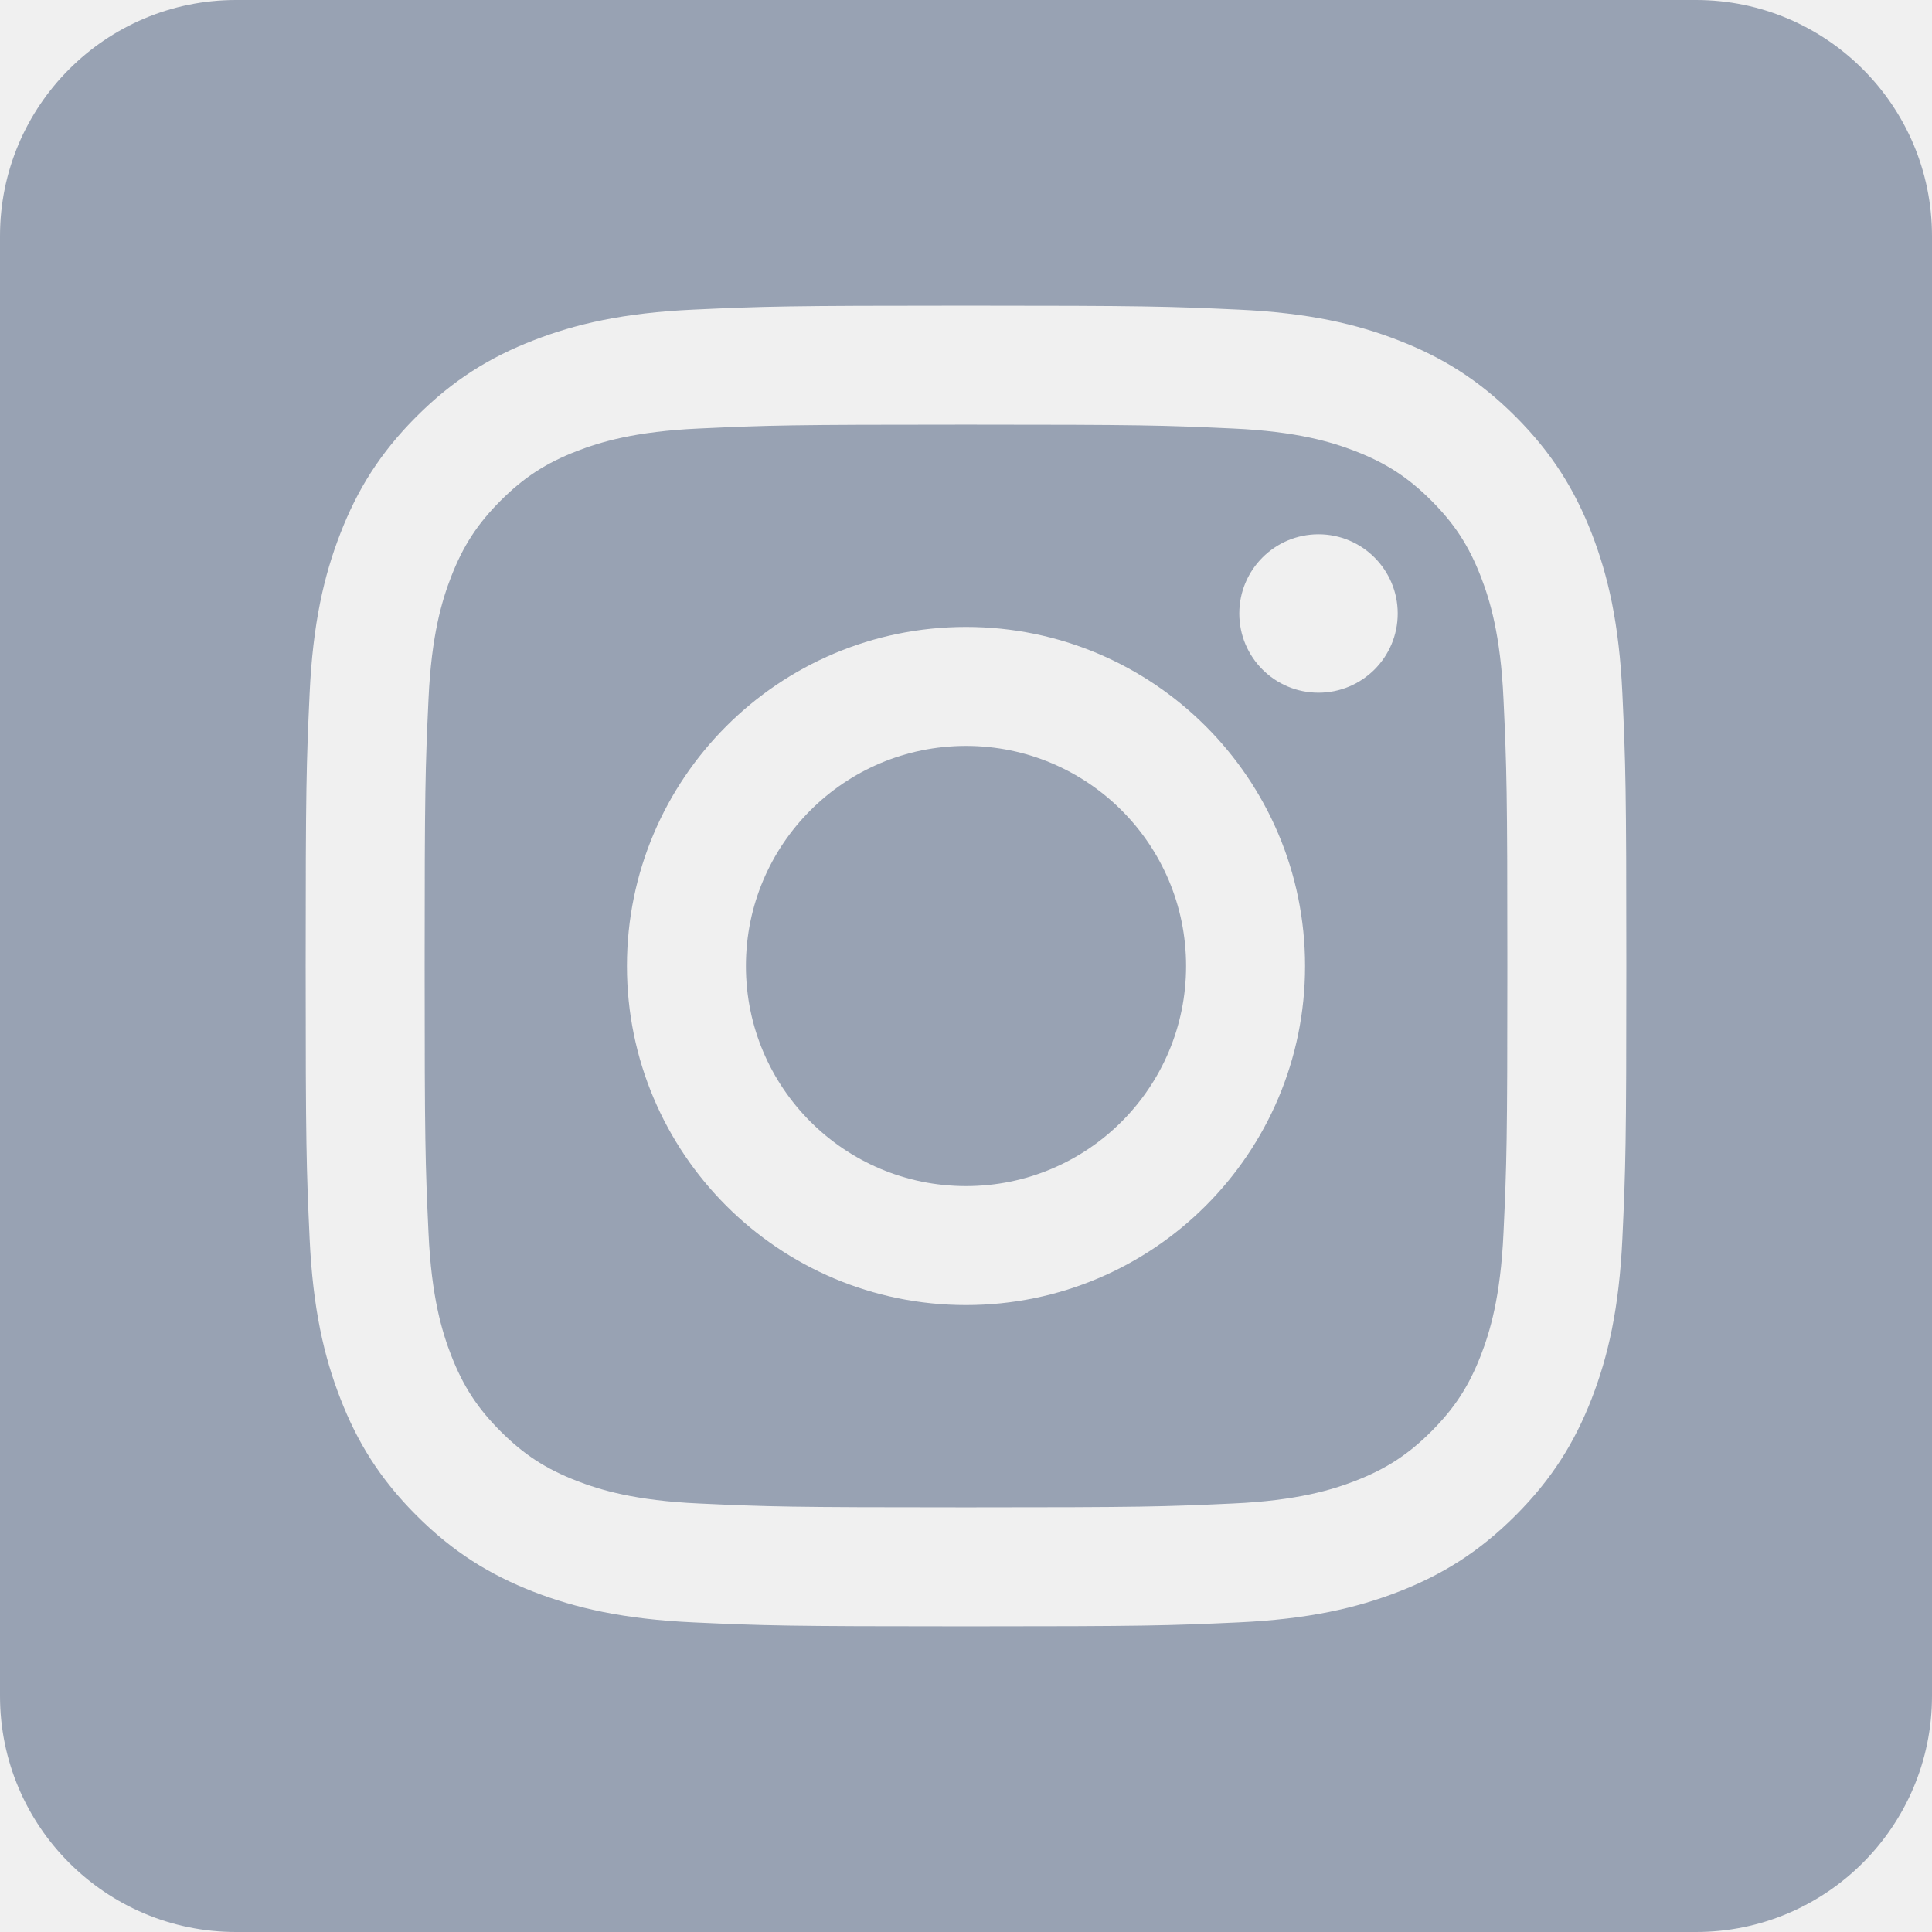
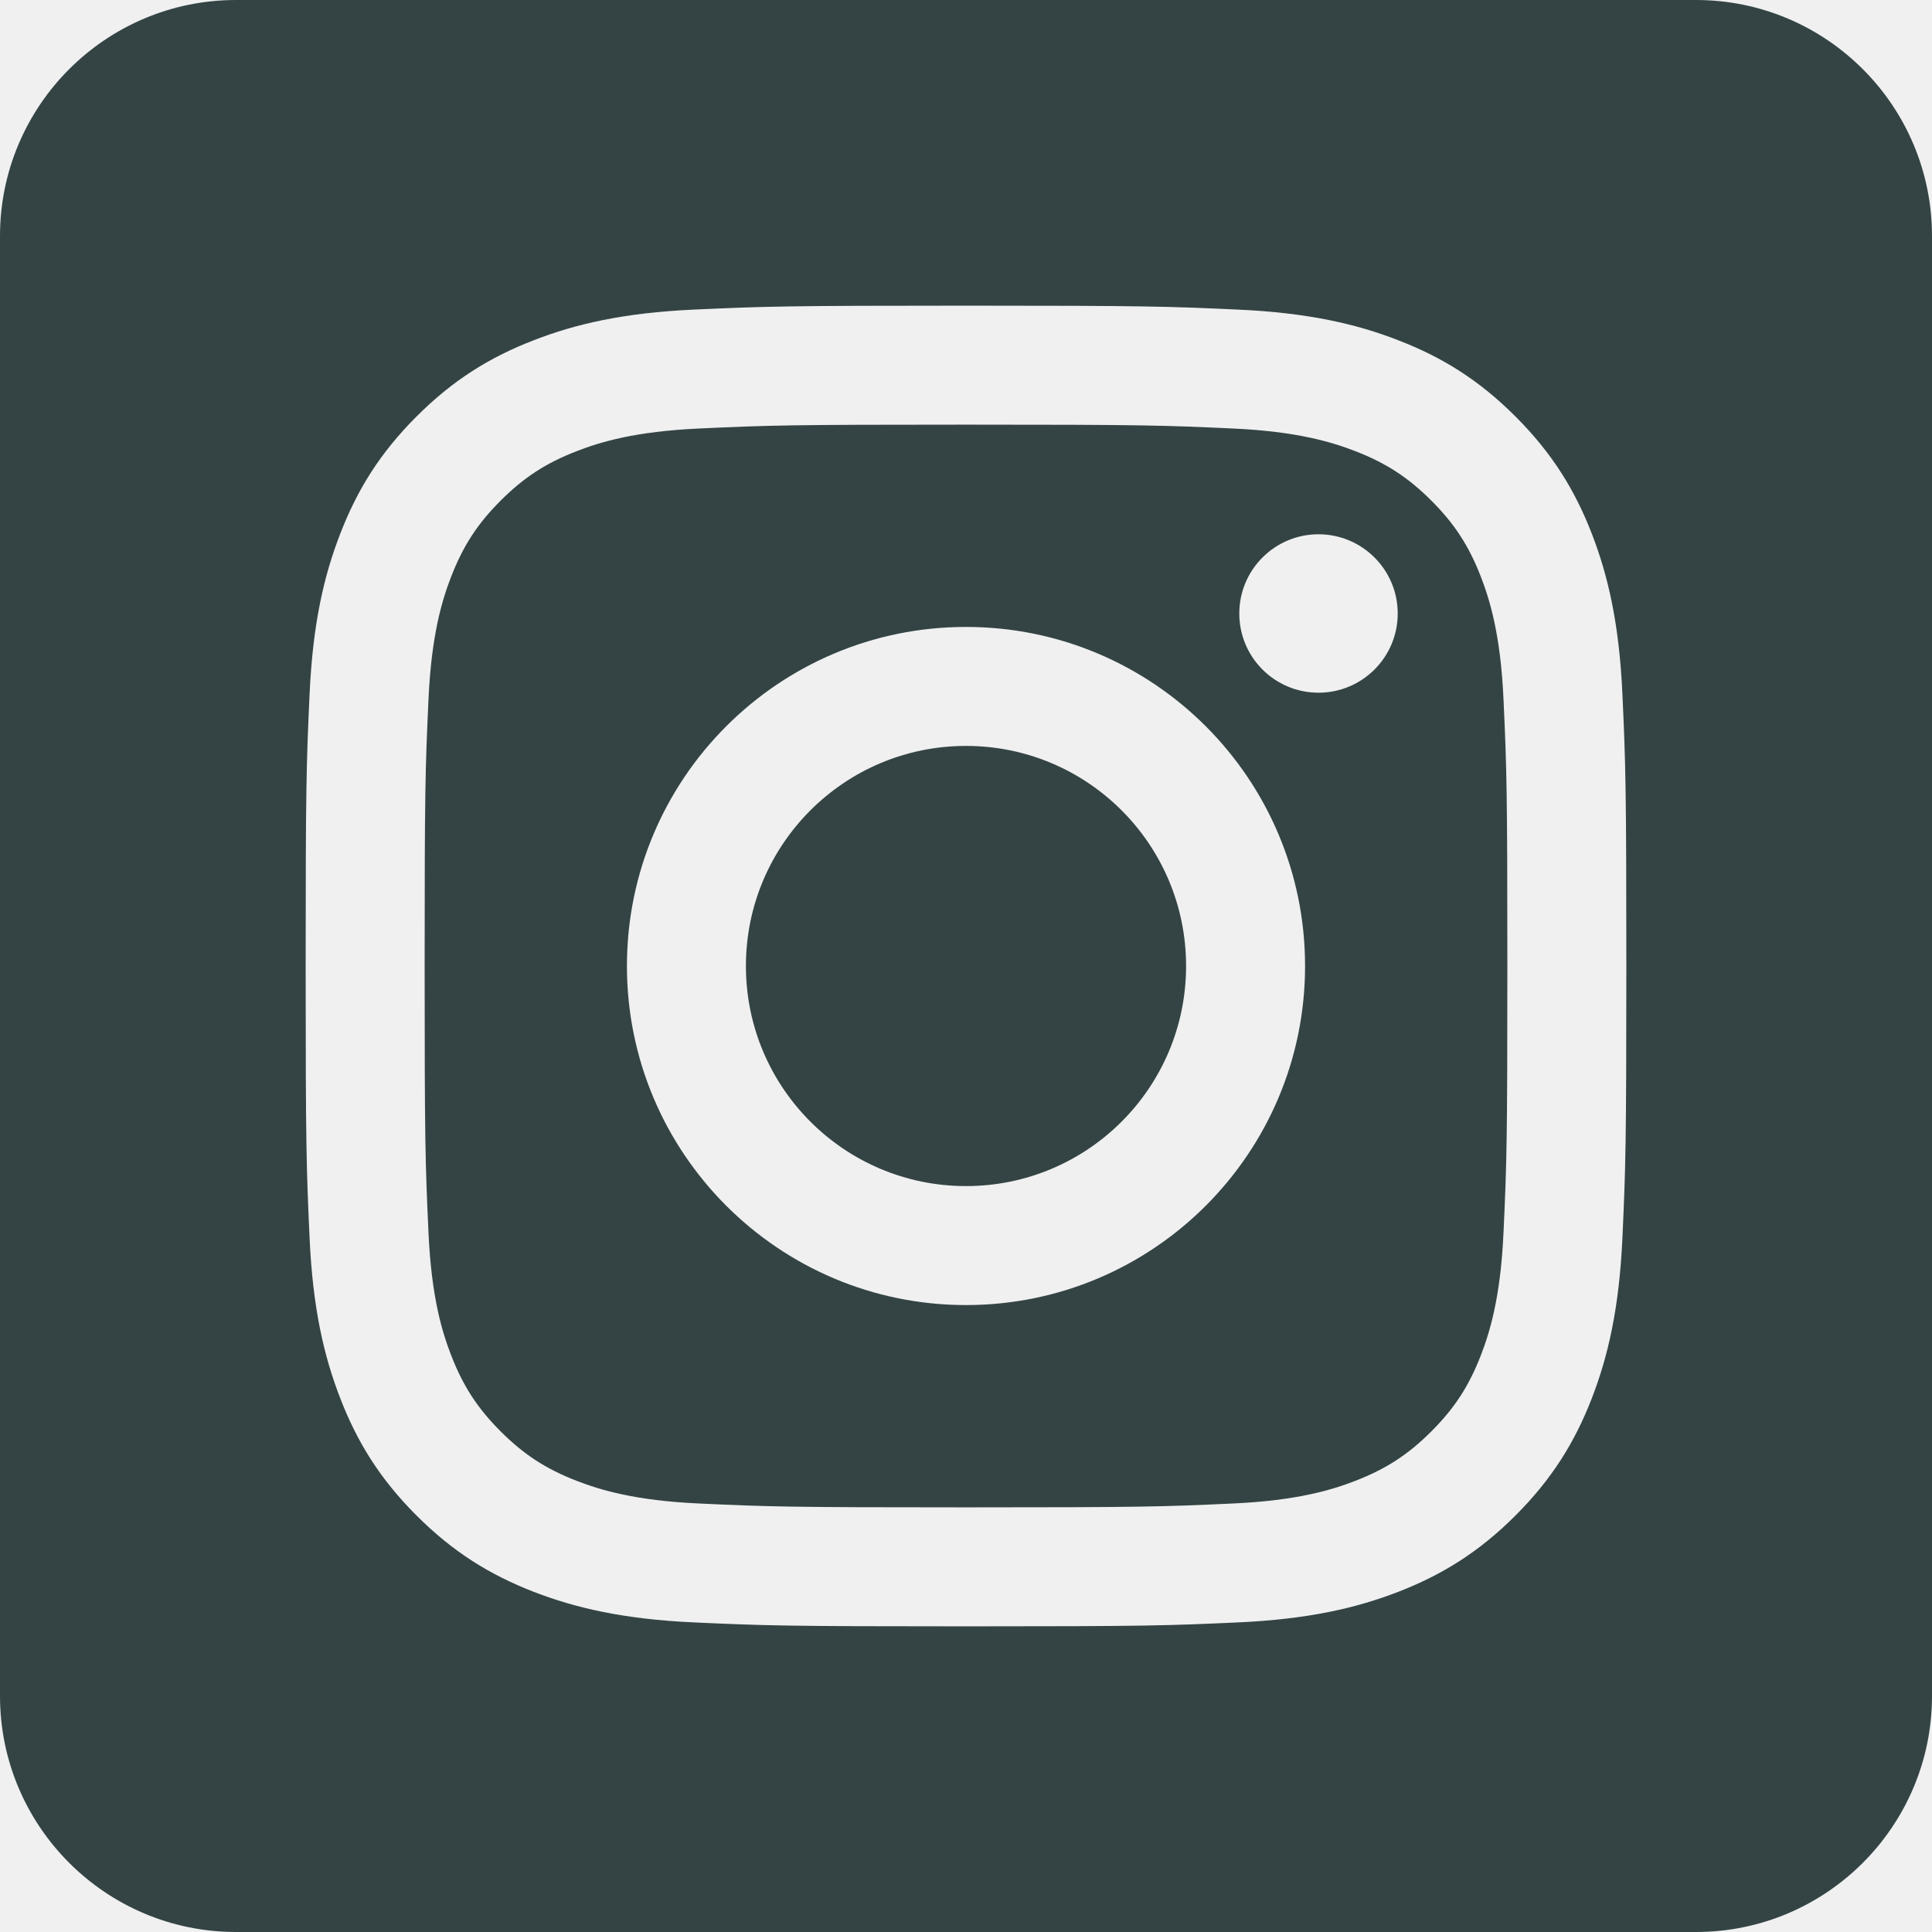
<svg xmlns="http://www.w3.org/2000/svg" width="24" height="24" viewBox="0 0 24 24" fill="none">
-   <g clip-path="url(#clip0_13319_69142)">
-     <path fill-rule="evenodd" clip-rule="evenodd" d="M21.068 0C22.686 0 24 1.314 24 2.932V21.068C24 22.686 22.686 24 21.068 24H2.932C1.314 24 0 22.686 0 21.068V2.932C0 1.314 1.314 0 2.932 0L21.068 0ZM12 3.797C9.772 3.797 9.493 3.806 8.618 3.846C7.745 3.886 7.148 4.025 6.627 4.228C6.087 4.437 5.63 4.718 5.174 5.174C4.718 5.63 4.437 6.087 4.228 6.627C4.025 7.148 3.886 7.745 3.846 8.618C3.806 9.493 3.797 9.772 3.797 12C3.797 14.228 3.806 14.507 3.846 15.382C3.886 16.255 4.025 16.852 4.228 17.373C4.437 17.913 4.718 18.37 5.174 18.826C5.63 19.282 6.087 19.563 6.627 19.773C7.148 19.975 7.745 20.114 8.618 20.154C9.493 20.194 9.772 20.203 12 20.203C14.228 20.203 14.507 20.194 15.382 20.154C16.255 20.114 16.852 19.975 17.373 19.773C17.913 19.563 18.37 19.282 18.826 18.826C19.282 18.37 19.563 17.913 19.773 17.373C19.975 16.852 20.114 16.255 20.154 15.382C20.194 14.507 20.203 14.228 20.203 12C20.203 9.772 20.194 9.493 20.154 8.618C20.114 7.745 19.975 7.148 19.773 6.627C19.563 6.087 19.282 5.63 18.826 5.174C18.37 4.718 17.913 4.437 17.373 4.228C16.852 4.025 16.255 3.886 15.382 3.846C14.507 3.806 14.228 3.797 12 3.797ZM12 5.275C14.19 5.275 14.45 5.283 15.315 5.323C16.114 5.359 16.549 5.493 16.838 5.605C17.221 5.754 17.494 5.932 17.781 6.219C18.068 6.506 18.246 6.779 18.395 7.162C18.507 7.451 18.641 7.885 18.677 8.685C18.717 9.55 18.725 9.81 18.725 12C18.725 14.19 18.717 14.45 18.677 15.315C18.641 16.114 18.507 16.549 18.395 16.838C18.246 17.221 18.068 17.494 17.781 17.781C17.494 18.068 17.221 18.246 16.838 18.395C16.549 18.507 16.114 18.641 15.315 18.677C14.45 18.717 14.191 18.725 12 18.725C9.81 18.725 9.55 18.717 8.685 18.677C7.885 18.641 7.451 18.507 7.162 18.395C6.779 18.246 6.506 18.068 6.219 17.781C5.932 17.494 5.754 17.221 5.605 16.838C5.493 16.549 5.359 16.114 5.323 15.315C5.283 14.45 5.275 14.19 5.275 12C5.275 9.81 5.283 9.55 5.323 8.685C5.359 7.885 5.493 7.451 5.605 7.162C5.754 6.779 5.932 6.506 6.219 6.219C6.506 5.932 6.779 5.754 7.162 5.605C7.451 5.493 7.885 5.359 8.685 5.323C9.55 5.283 9.81 5.275 12 5.275ZM12 7.788C9.674 7.788 7.788 9.674 7.788 12C7.788 14.326 9.674 16.212 12 16.212C14.326 16.212 16.212 14.326 16.212 12C16.212 9.674 14.326 7.788 12 7.788ZM12 14.734C10.49 14.734 9.266 13.51 9.266 12C9.266 10.49 10.49 9.266 12 9.266C13.51 9.266 14.734 10.49 14.734 12C14.734 13.51 13.51 14.734 12 14.734ZM17.363 7.621C17.363 8.165 16.922 8.605 16.379 8.605C15.835 8.605 15.395 8.165 15.395 7.621C15.395 7.078 15.835 6.637 16.379 6.637C16.922 6.637 17.363 7.078 17.363 7.621Z" fill="#98A2B3" />
+   <g clip-path="url(#clip0_13324_69232)">
+     <path fill-rule="evenodd" clip-rule="evenodd" d="M21.068 0C22.686 0 24 1.314 24 2.932V21.068C24 22.686 22.686 24 21.068 24H2.932C1.314 24 0 22.686 0 21.068V2.932C0 1.314 1.314 0 2.932 0L21.068 0ZM12 3.797C9.772 3.797 9.493 3.806 8.618 3.846C7.745 3.886 7.148 4.025 6.627 4.228C6.087 4.437 5.63 4.718 5.174 5.174C4.718 5.63 4.437 6.087 4.228 6.627C4.025 7.148 3.886 7.745 3.846 8.618C3.806 9.493 3.797 9.772 3.797 12C3.797 14.228 3.806 14.507 3.846 15.382C3.886 16.255 4.025 16.852 4.228 17.373C4.437 17.913 4.718 18.37 5.174 18.826C5.63 19.282 6.087 19.563 6.627 19.773C7.148 19.975 7.745 20.114 8.618 20.154C9.493 20.194 9.772 20.203 12 20.203C14.228 20.203 14.507 20.194 15.382 20.154C16.255 20.114 16.852 19.975 17.373 19.773C17.913 19.563 18.37 19.282 18.826 18.826C19.282 18.37 19.563 17.913 19.773 17.373C19.975 16.852 20.114 16.255 20.154 15.382C20.194 14.507 20.203 14.228 20.203 12C20.203 9.772 20.194 9.493 20.154 8.618C20.114 7.745 19.975 7.148 19.773 6.627C19.563 6.087 19.282 5.63 18.826 5.174C18.37 4.718 17.913 4.437 17.373 4.228C16.852 4.025 16.255 3.886 15.382 3.846C14.507 3.806 14.228 3.797 12 3.797ZM12 5.275C14.19 5.275 14.45 5.283 15.315 5.323C16.114 5.359 16.549 5.493 16.838 5.605C17.221 5.754 17.494 5.932 17.781 6.219C18.068 6.506 18.246 6.779 18.395 7.162C18.507 7.451 18.641 7.885 18.677 8.685C18.717 9.55 18.725 9.81 18.725 12C18.725 14.19 18.717 14.45 18.677 15.315C18.641 16.114 18.507 16.549 18.395 16.838C18.246 17.221 18.068 17.494 17.781 17.781C17.494 18.068 17.221 18.246 16.838 18.395C16.549 18.507 16.114 18.641 15.315 18.677C14.45 18.717 14.191 18.725 12 18.725C9.81 18.725 9.55 18.717 8.685 18.677C7.885 18.641 7.451 18.507 7.162 18.395C6.779 18.246 6.506 18.068 6.219 17.781C5.932 17.494 5.754 17.221 5.605 16.838C5.493 16.549 5.359 16.114 5.323 15.315C5.283 14.45 5.275 14.19 5.275 12C5.275 9.81 5.283 9.55 5.323 8.685C5.359 7.885 5.493 7.451 5.605 7.162C5.754 6.779 5.932 6.506 6.219 6.219C6.506 5.932 6.779 5.754 7.162 5.605C7.451 5.493 7.885 5.359 8.685 5.323C9.55 5.283 9.81 5.275 12 5.275ZM12 7.788C9.674 7.788 7.788 9.674 7.788 12C7.788 14.326 9.674 16.212 12 16.212C14.326 16.212 16.212 14.326 16.212 12C16.212 9.674 14.326 7.788 12 7.788ZM12 14.734C10.49 14.734 9.266 13.51 9.266 12C9.266 10.49 10.49 9.266 12 9.266C13.51 9.266 14.734 10.49 14.734 12C14.734 13.51 13.51 14.734 12 14.734ZM17.363 7.621C17.363 8.165 16.922 8.605 16.379 8.605C15.835 8.605 15.395 8.165 15.395 7.621C15.395 7.078 15.835 6.637 16.379 6.637C16.922 6.637 17.363 7.078 17.363 7.621Z" fill="#344444" />
  </g>
  <defs>
-     <clipPath id="clip0_13319_69142">
+     <clipPath id="clip0_13324_69232">
      <rect width="24" height="24" fill="white" />
    </clipPath>
  </defs>
</svg>
